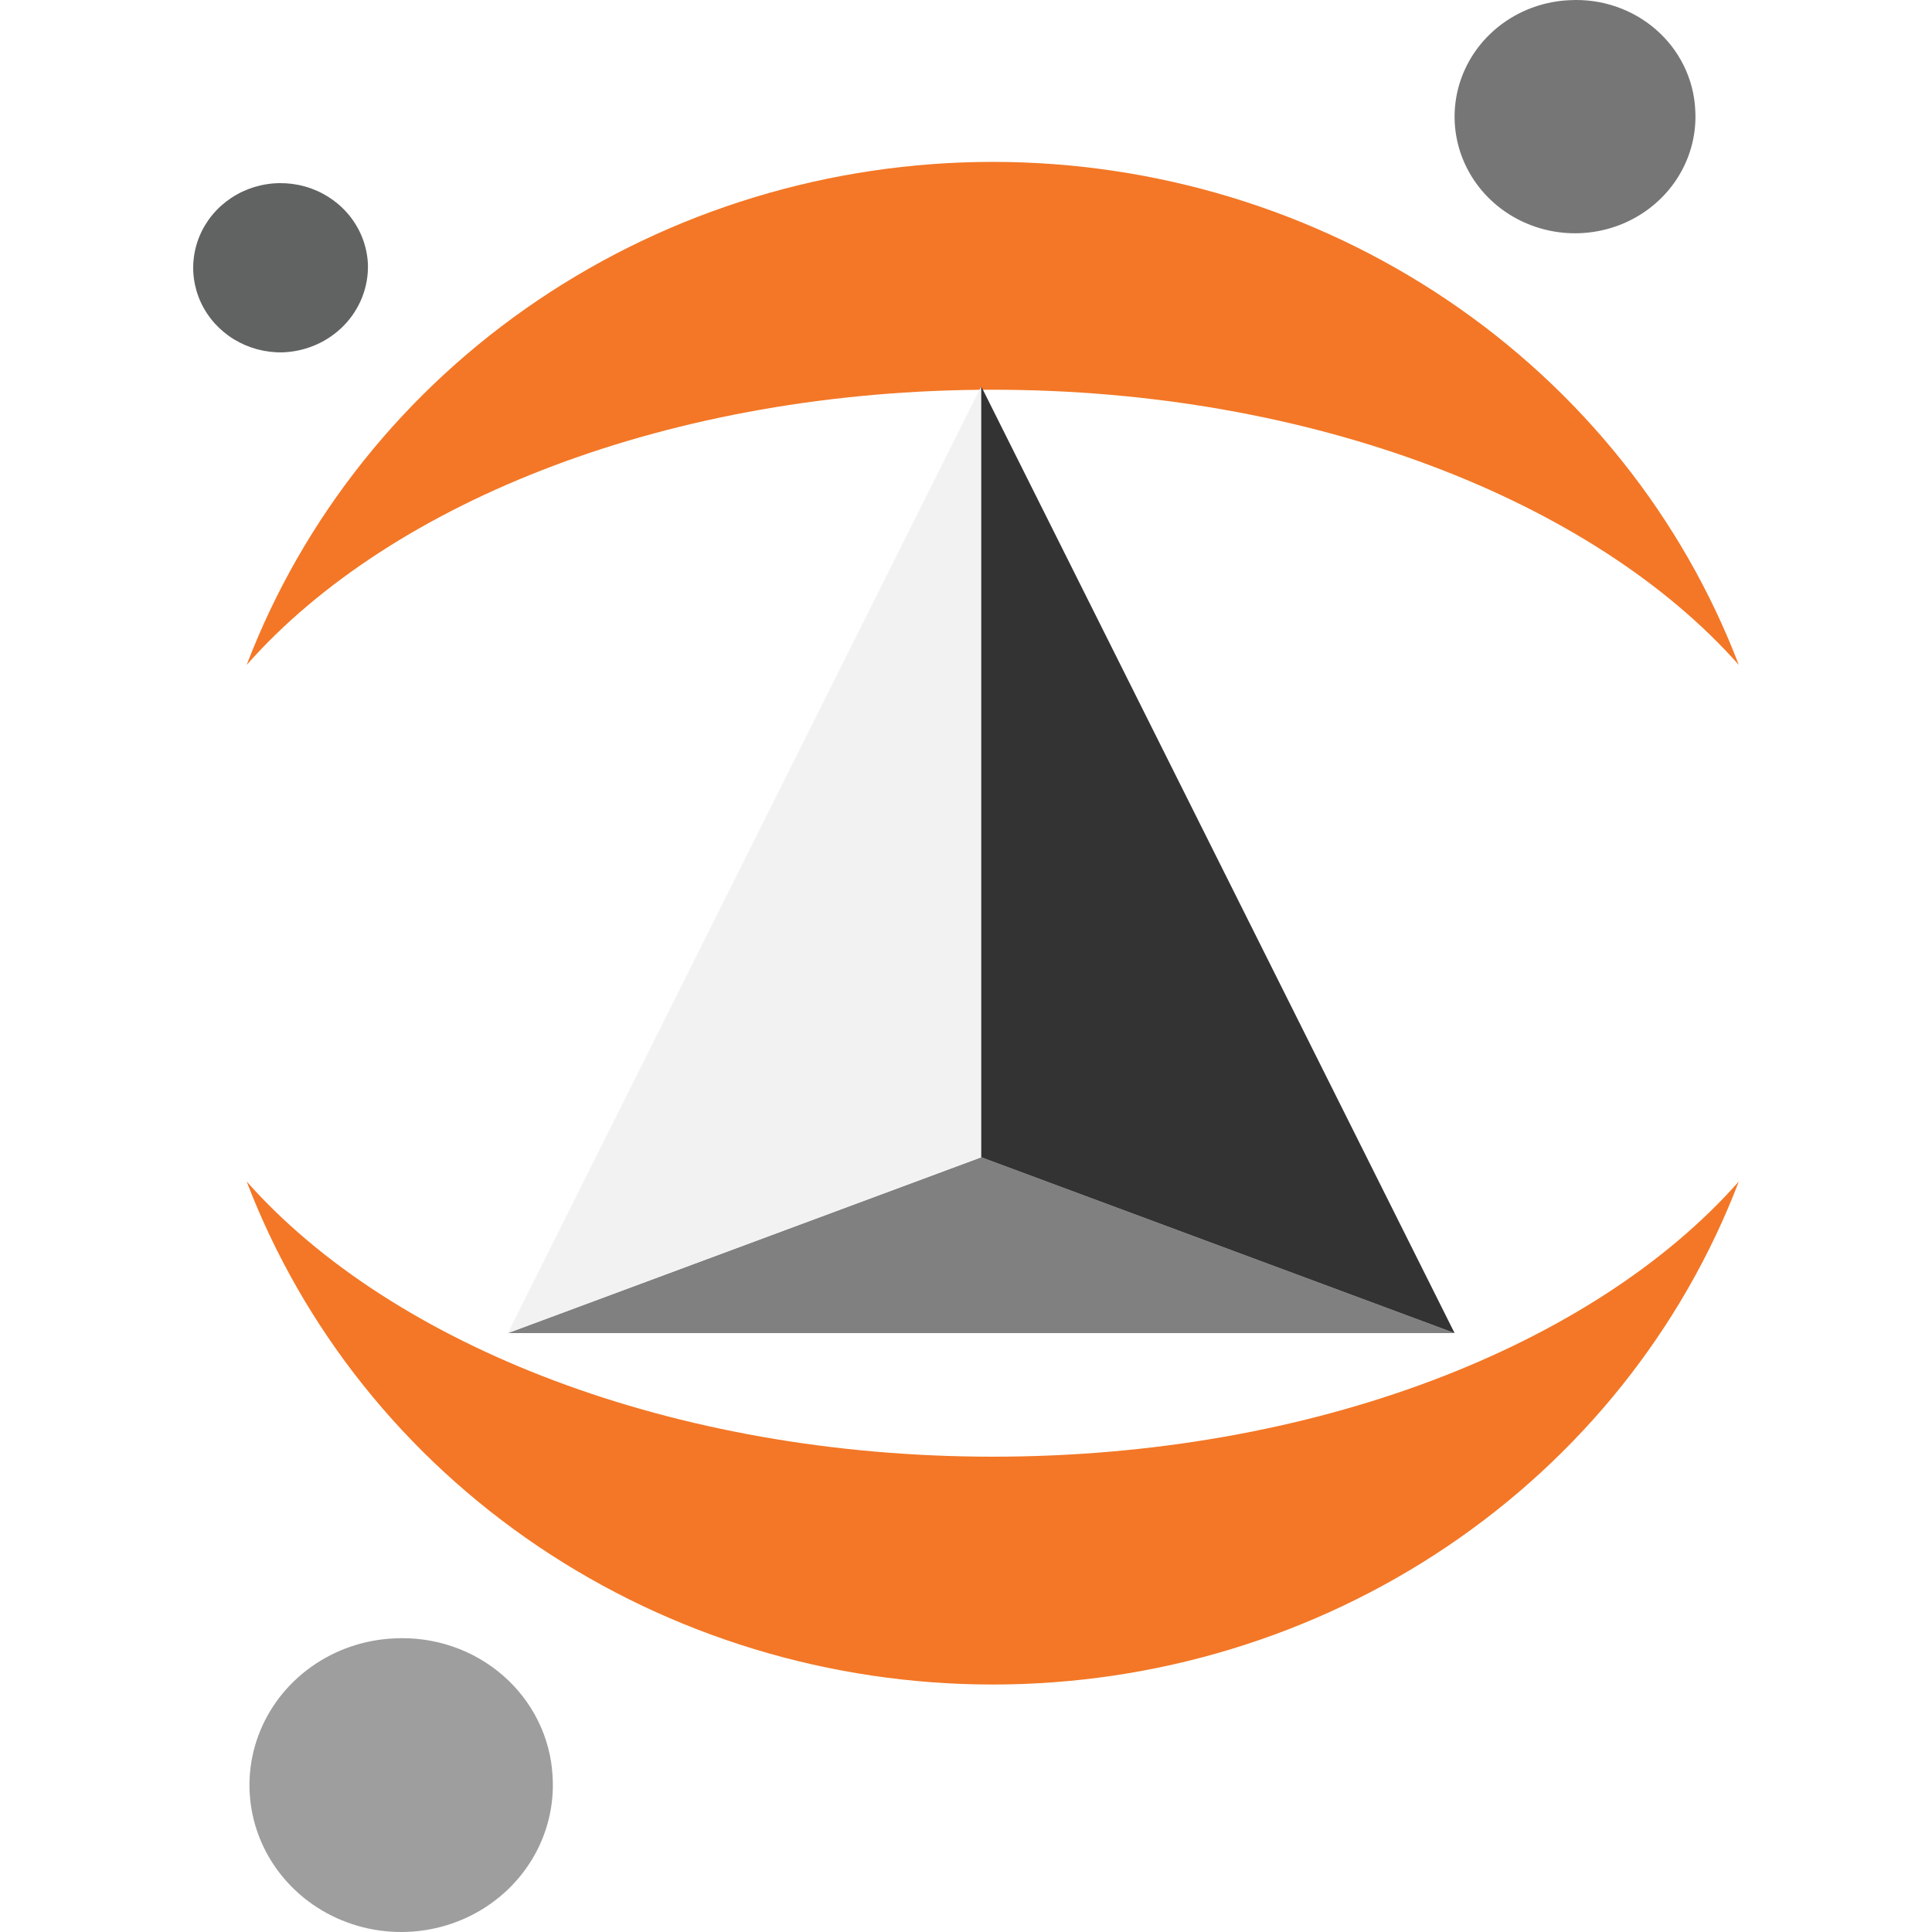
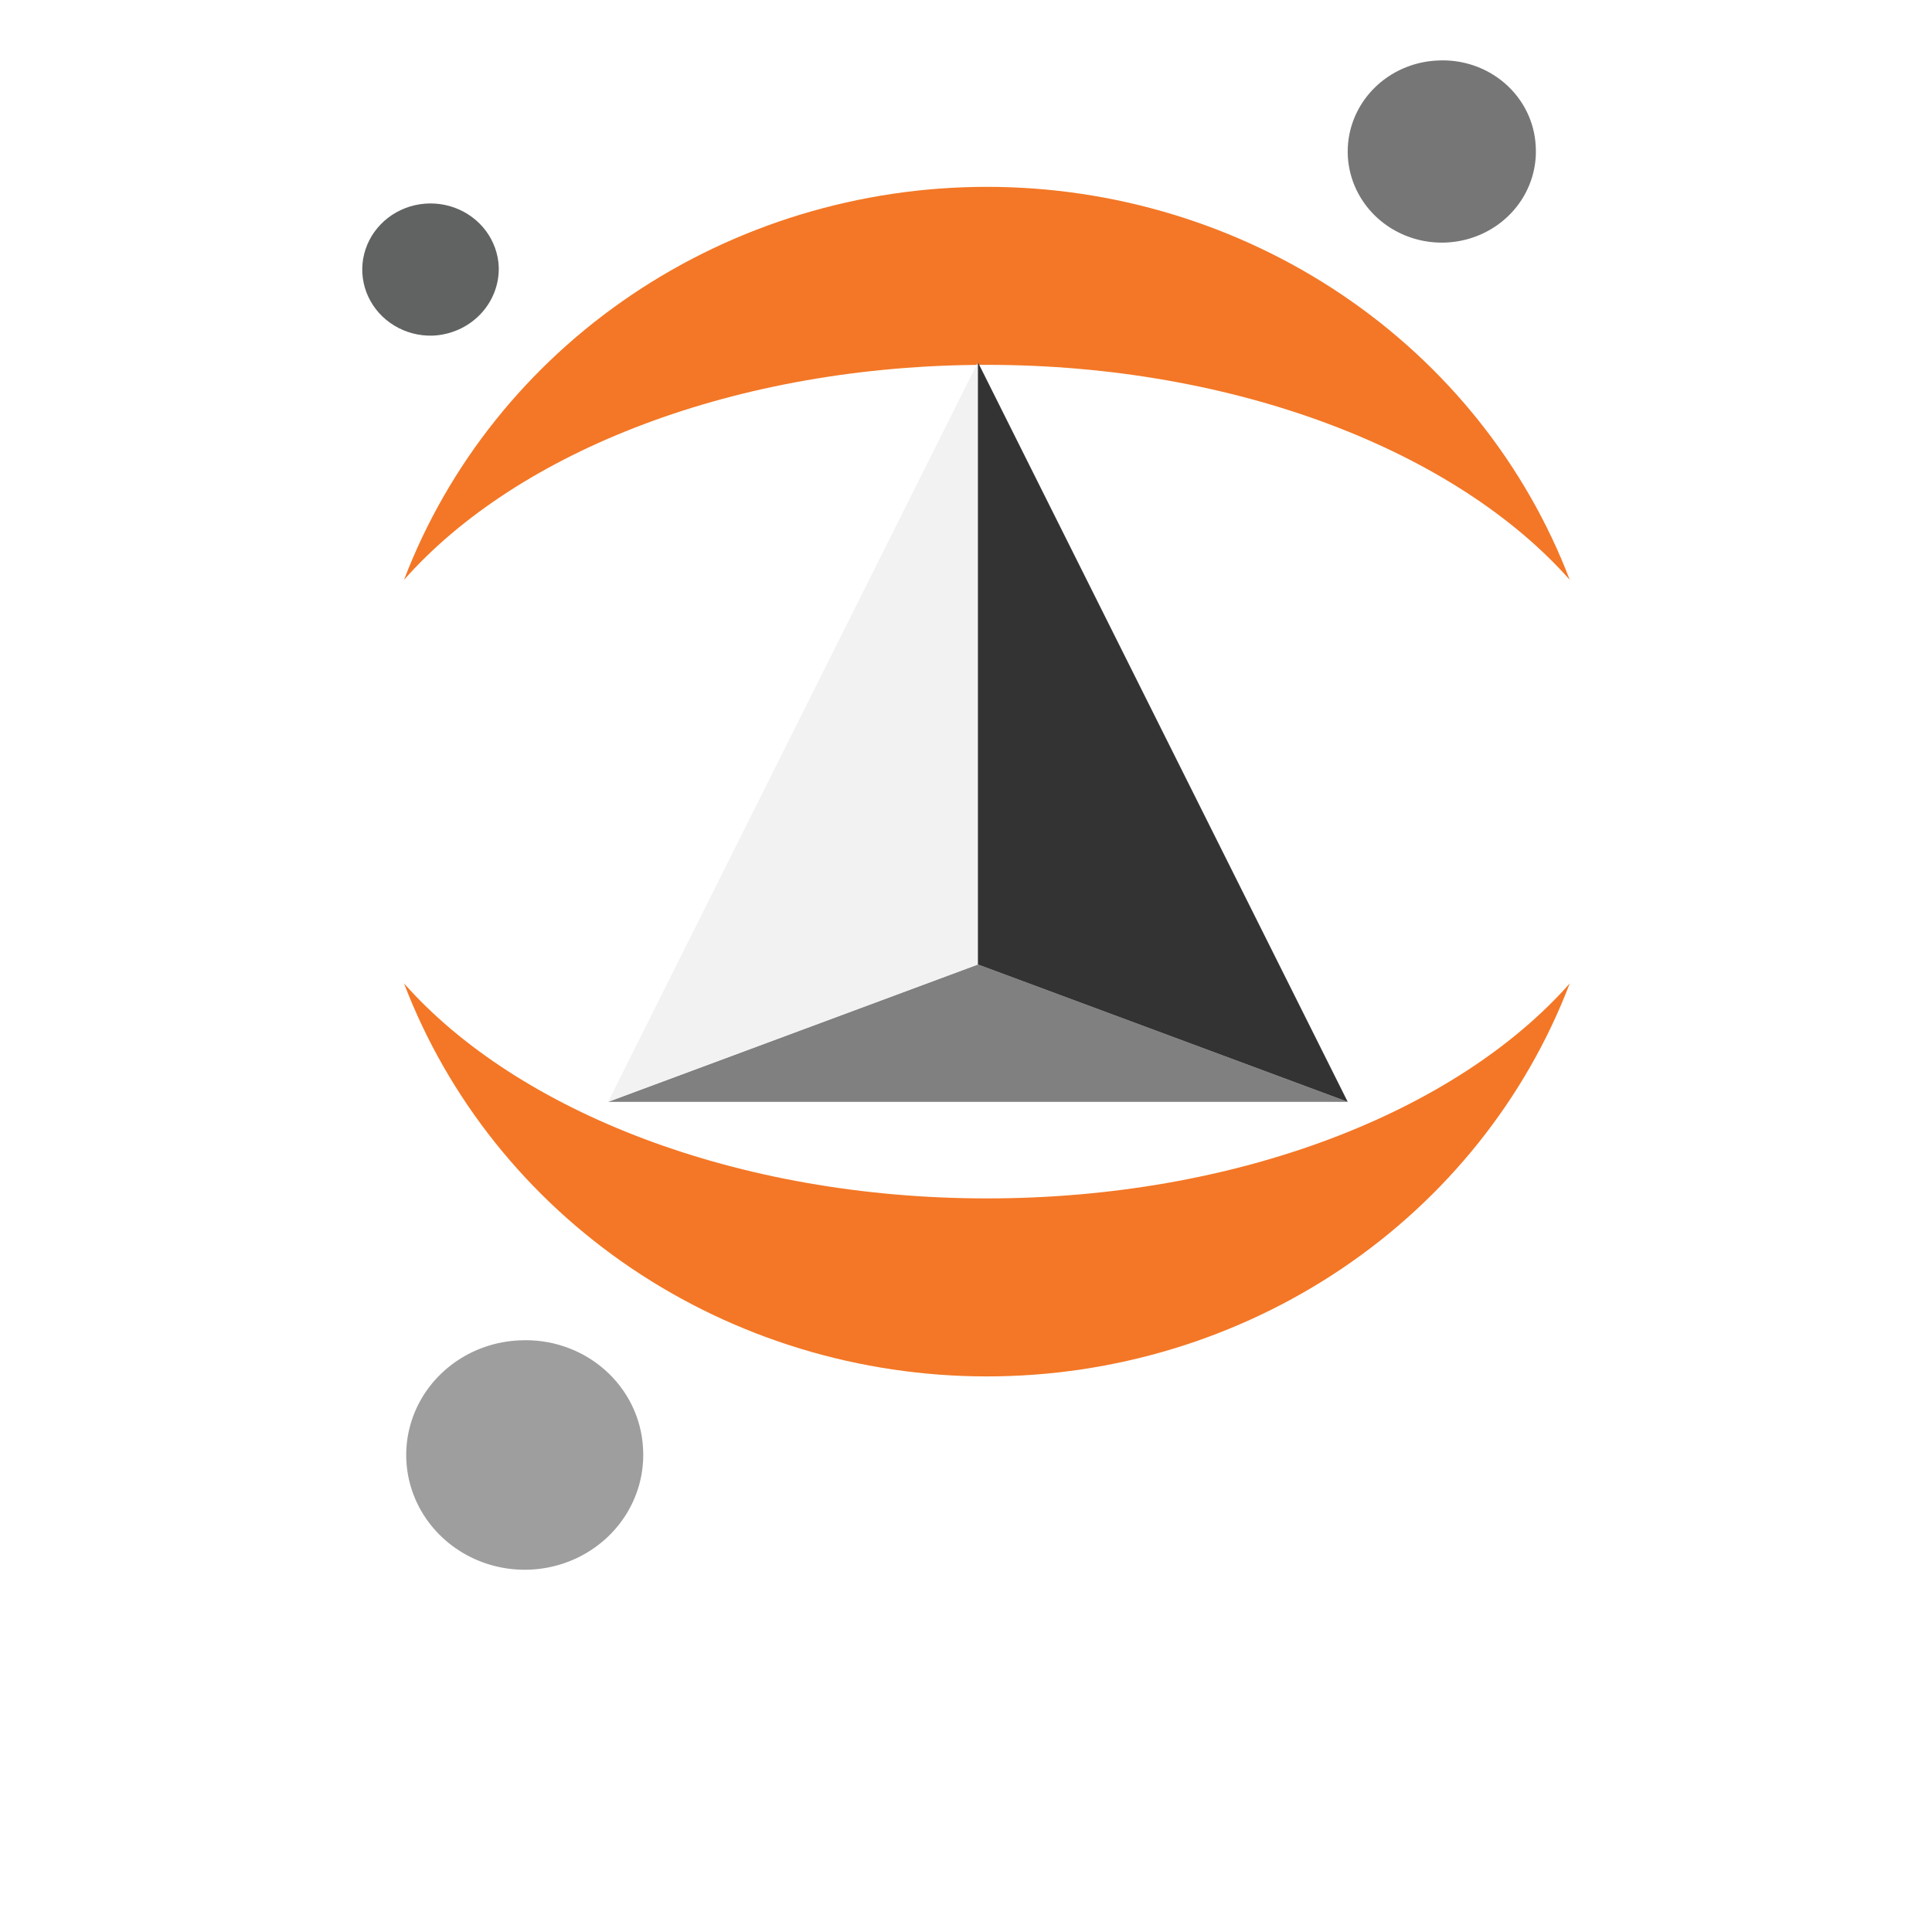
- <svg xmlns="http://www.w3.org/2000/svg" viewBox="0 0 500 500">
+ <svg xmlns="http://www.w3.org/2000/svg" viewBox="-20 -20 540 640" text-anchor="middle" version="1.1" width="800" height="800">
  <path d="M 438.724 28.354 C 439.102 34.334 437.632 40.288 434.503 45.457 C 431.373 50.626 426.725 54.776 421.151 57.378 C 415.576 59.98 409.328 60.917 403.202 60.069 C 397.076 59.221 391.35 56.627 386.752 52.617 C 382.154 48.606 378.893 43.362 377.385 37.551 C 375.876 31.74 376.189 25.626 378.282 19.987 C 380.375 14.349 384.154 9.441 389.138 5.89 C 394.122 2.338 400.086 0.303 406.268 0.045 C 410.322 -0.171 414.379 0.391 418.208 1.699 C 422.036 3.006 425.56 5.034 428.576 7.665 C 431.592 10.295 434.042 13.478 435.783 17.028 C 437.525 20.579 438.524 24.428 438.724 28.354 Z" fill="#767677" style="mix-blend-mode: normal;" />
  <path d="M 256.919 376.988 C 174.17 376.988 101.443 348.234 63.838 305.771 C 78.429 343.971 104.756 376.927 139.276 400.202 C 173.797 423.477 214.854 435.954 256.919 435.954 C 298.985 435.954 340.041 423.477 374.562 400.202 C 409.082 376.927 435.409 343.971 450 305.771 C 412.488 348.234 340.036 376.988 256.919 376.988 Z" fill="#F37726" style="mix-blend-mode: normal;" />
  <path d="M 256.919 100.862 C 339.668 100.862 412.396 129.616 450 172.078 C 435.409 133.878 409.082 100.923 374.562 77.648 C 340.041 54.372 298.985 41.895 256.919 41.895 C 214.854 41.895 173.797 54.372 139.276 77.648 C 104.756 100.923 78.429 133.878 63.838 172.078 C 101.443 129.527 173.803 100.862 256.919 100.862 Z" fill="#F37726" style="mix-blend-mode: normal;" />
  <path d="M 143.005 459.622 C 143.49 467.155 141.649 474.657 137.714 481.173 C 133.78 487.689 127.932 492.923 120.914 496.209 C 113.896 499.495 106.027 500.684 98.309 499.624 C 90.591 498.564 83.373 495.304 77.576 490.258 C 71.779 485.213 67.664 478.611 65.756 471.293 C 63.848 463.975 64.233 456.273 66.862 449.167 C 69.491 442.062 74.246 435.876 80.52 431.396 C 86.793 426.916 94.302 424.346 102.09 424.014 C 107.192 423.749 112.297 424.461 117.115 426.108 C 121.932 427.754 126.367 430.304 130.167 433.611 C 133.966 436.917 137.056 440.917 139.259 445.38 C 141.461 449.843 142.735 454.682 143.005 459.622 Z" fill="#9E9E9E" style="mix-blend-mode: normal;" />
  <path d="M 73.242 91.185 C 68.784 91.304 64.388 90.144 60.608 87.851 C 56.828 85.558 53.833 82.234 51.999 78.297 C 50.166 74.36 49.575 69.986 50.302 65.725 C 51.029 61.464 53.041 57.507 56.085 54.35 C 59.129 51.193 63.069 48.978 67.41 47.984 C 71.75 46.989 76.297 47.259 80.48 48.761 C 84.662 50.262 88.293 52.927 90.915 56.421 C 93.537 59.914 95.034 64.081 95.217 68.396 C 95.391 74.23 93.181 79.896 89.067 84.163 C 84.953 88.43 79.266 90.953 73.242 91.185 Z" fill="#616262" style="mix-blend-mode: normal;" />
  <g transform="matrix(1, 0, 0, 1, -217.8543, 76.31001)">
    <path style="fill:#808080;fill-opacity:1;stroke:none;stroke-width:0" d="M 349.299 268.69 L 471.799 223.19 L 594.299 268.69 L 349.299 268.69 Z" />
    <path style="fill:#f2f2f2;fill-opacity:1;stroke:none;stroke-width:0" d="M 349.299 268.69 L 471.799 223.19 L 471.799 23.69 L 349.299 268.69 Z" />
    <path style="fill:#333333;fill-opacity:1;stroke:none;stroke-width:0" d="M 594.299 268.69 L 471.799 223.19 L 471.799 23.69 L 594.299 268.69 Z" />
  </g>
</svg>
